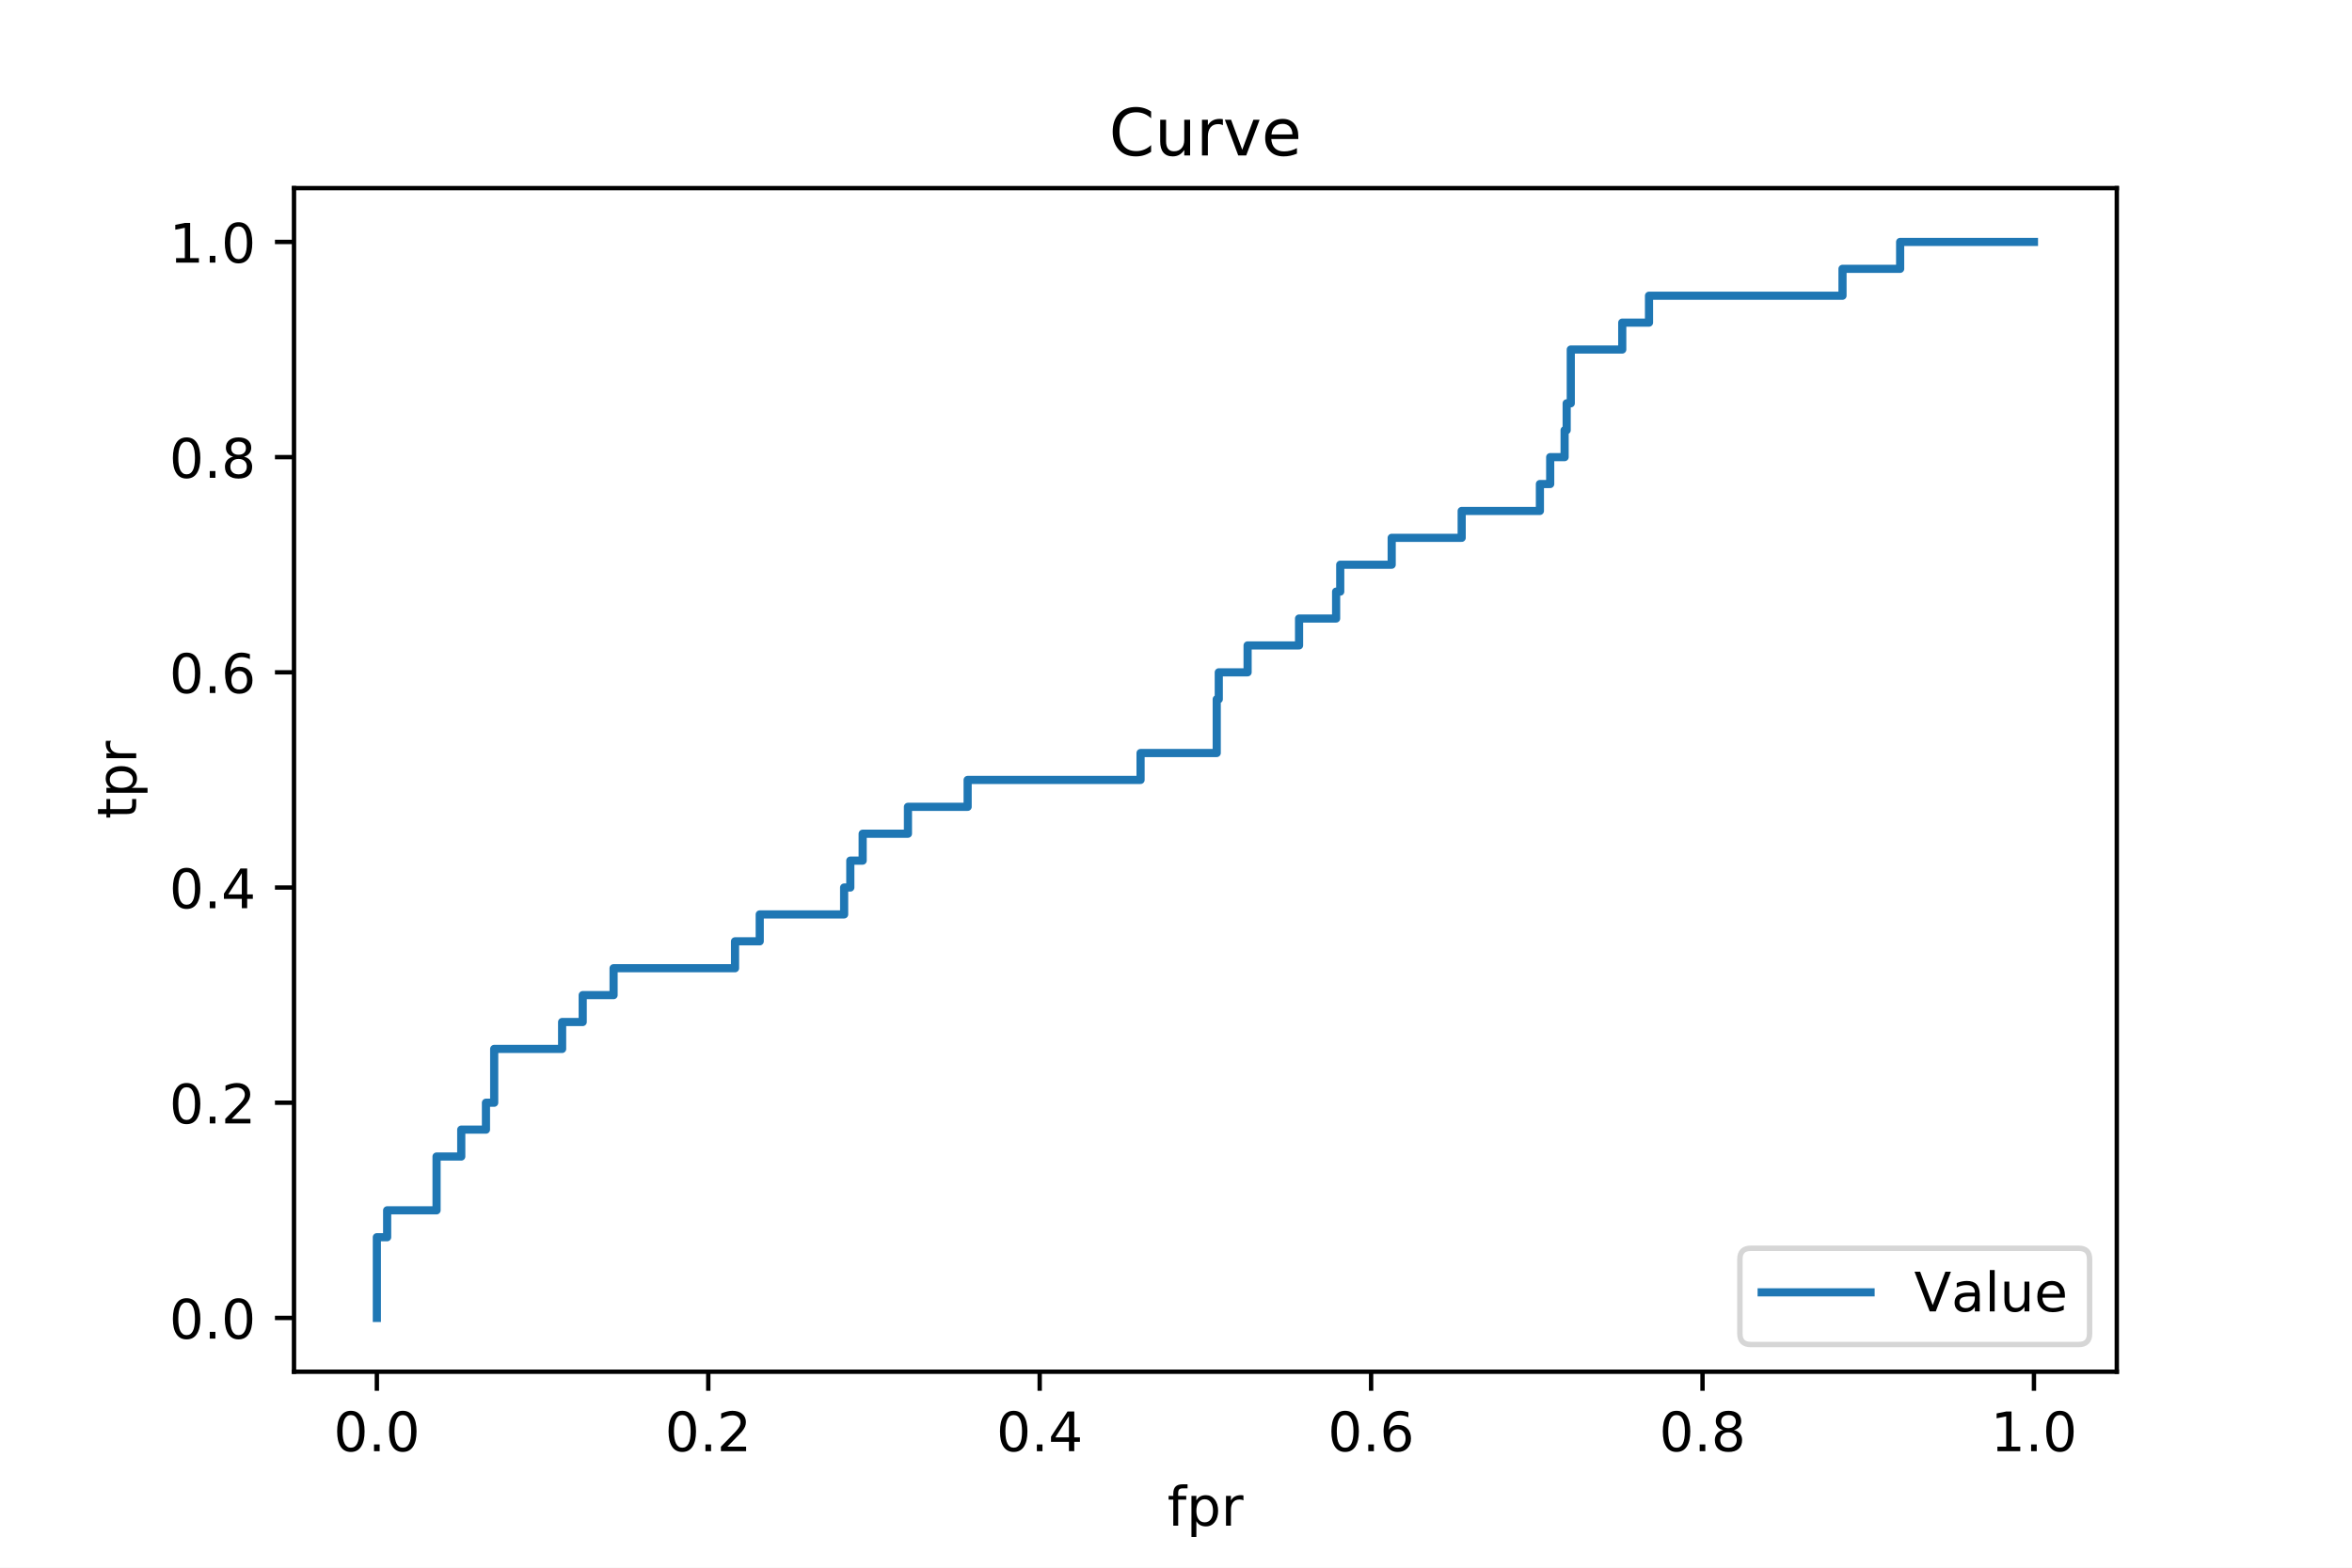
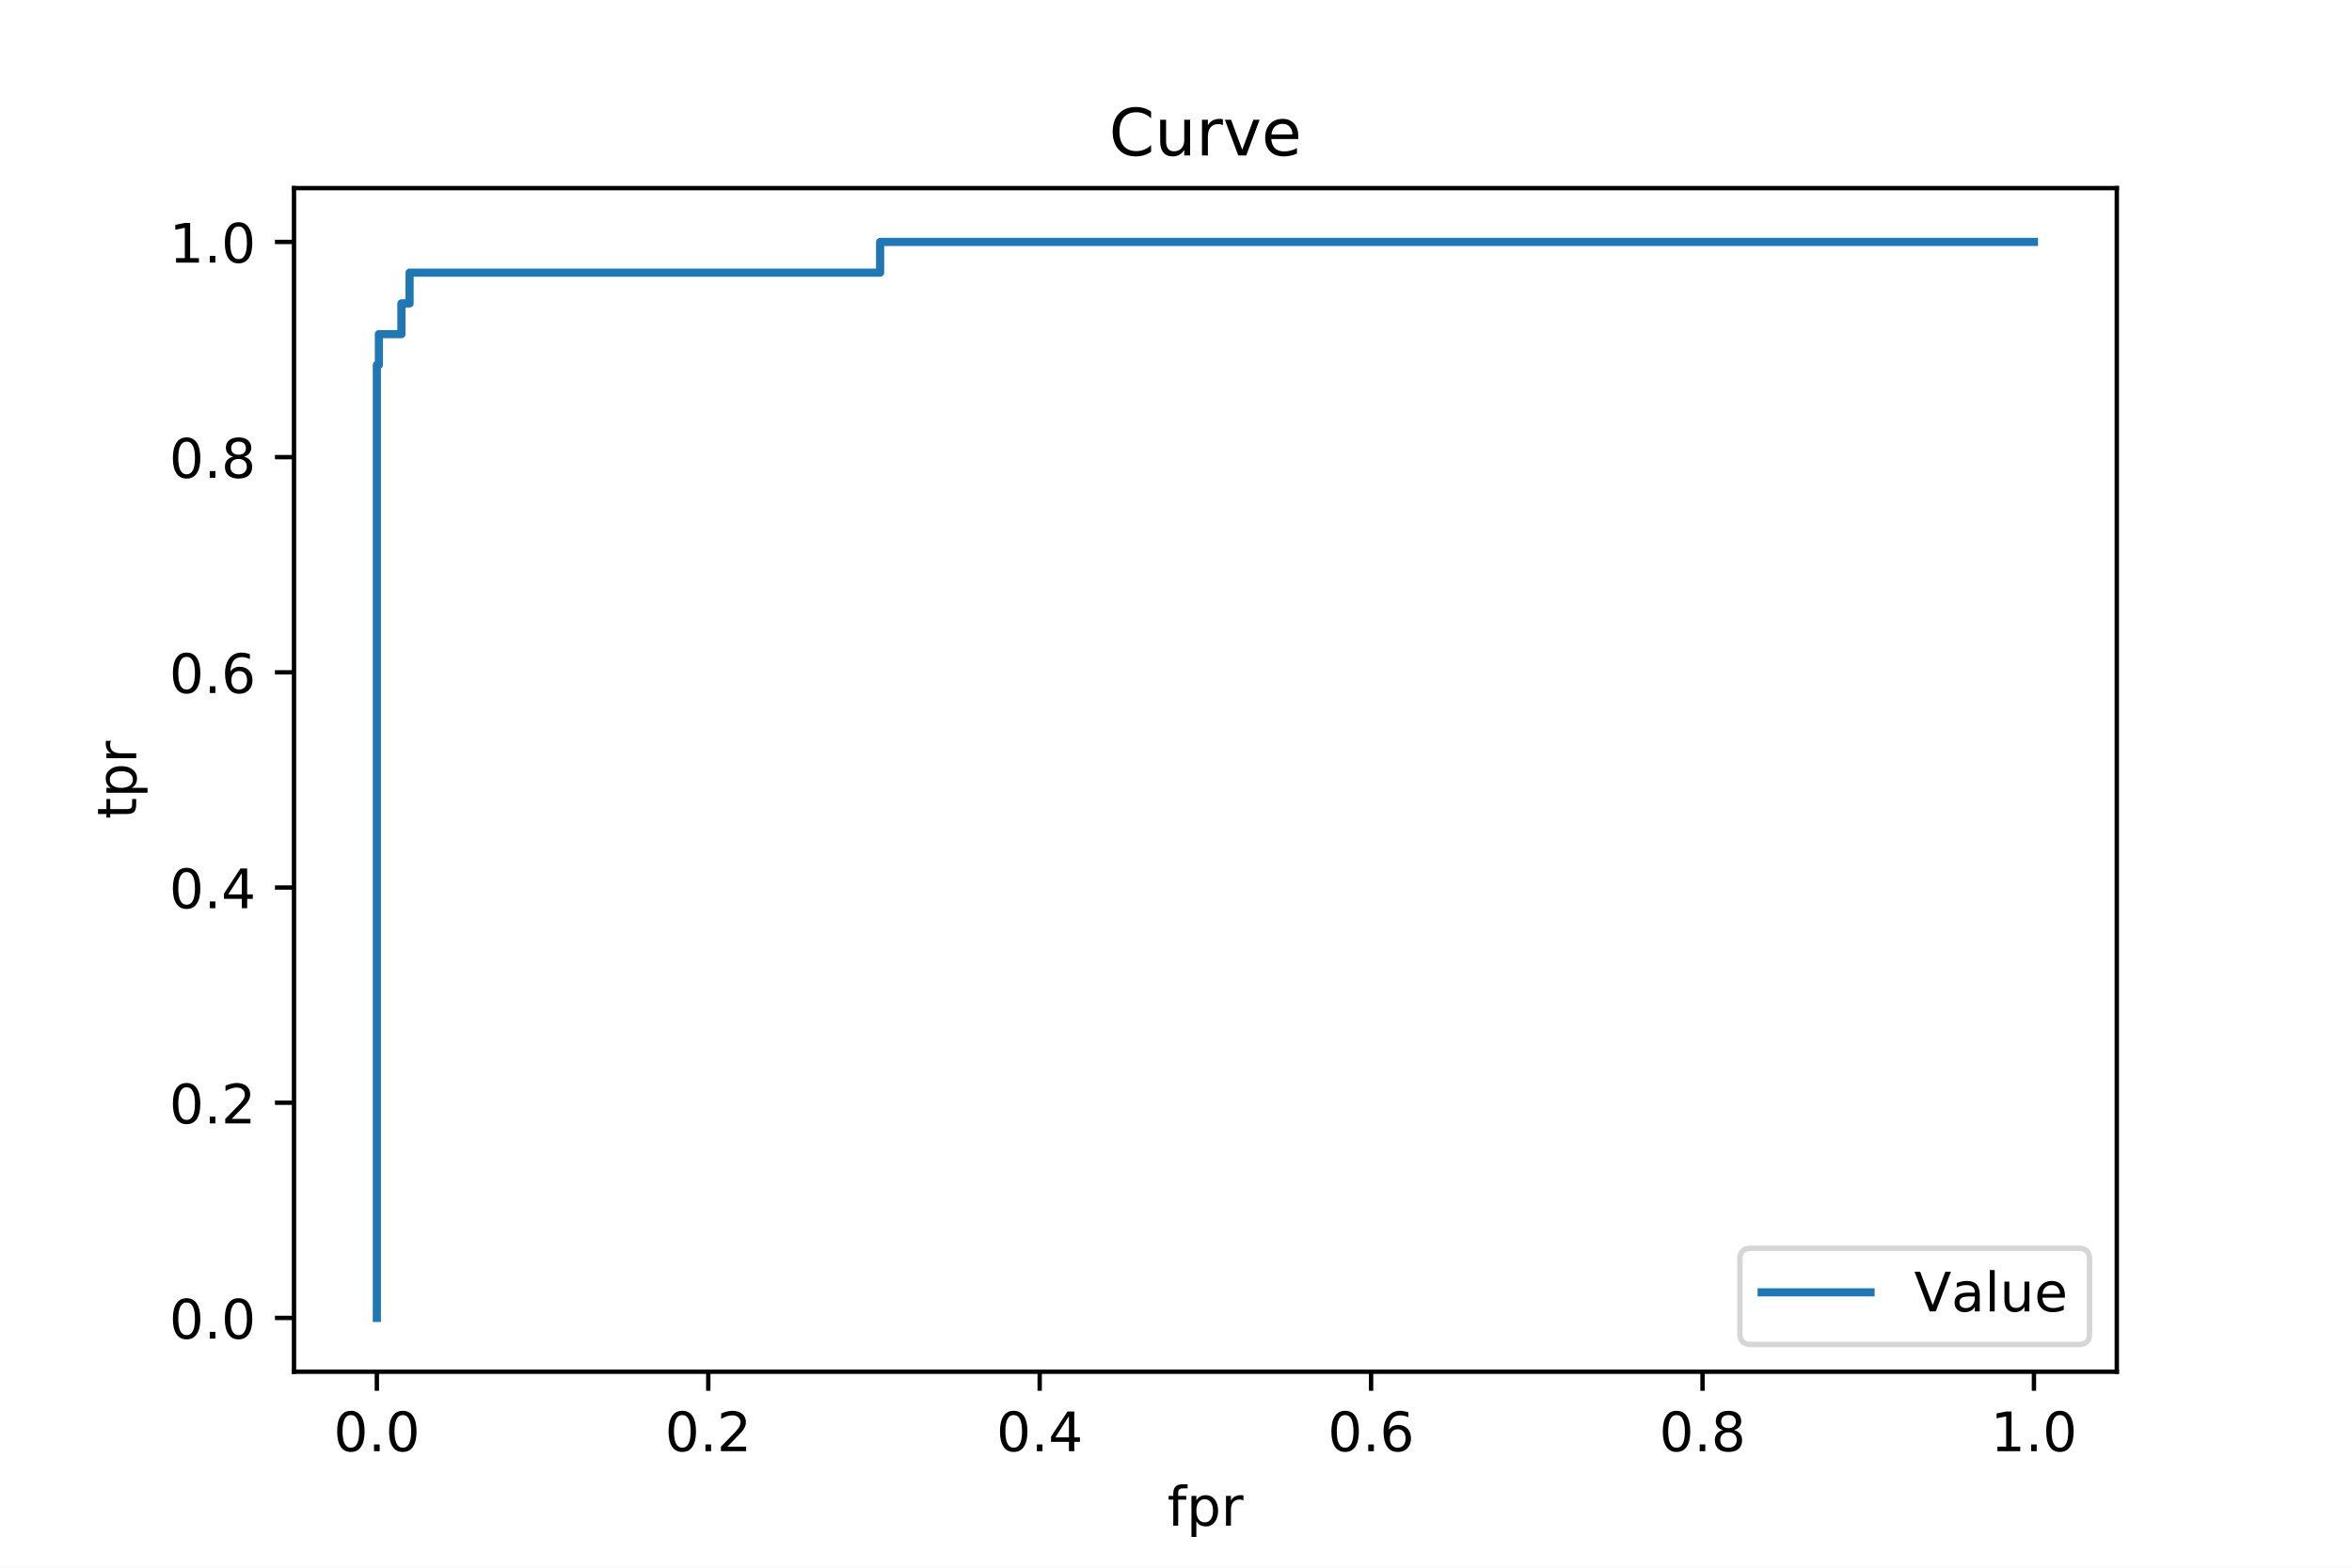
<svg xmlns="http://www.w3.org/2000/svg" xmlns:xlink="http://www.w3.org/1999/xlink" height="288pt" version="1.1" viewBox="0 0 432 288" width="432pt">
  <defs>
    <style type="text/css">
*{stroke-linecap:butt;stroke-linejoin:round;}
  </style>
  </defs>
  <g id="figure_1">
    <g id="patch_1">
      <path d="M 0 288  L 432 288  L 432 0  L 0 0  z " style="fill:#ffffff;" />
    </g>
    <g id="axes_1">
      <g id="patch_2">
        <path d="M 54 252  L 388.8 252  L 388.8 34.56  L 54 34.56  z " style="fill:#ffffff;" />
      </g>
      <g id="matplotlib.axis_1">
        <g id="xtick_1">
          <g id="line2d_1">
            <defs>
-               <path d="M 0 0  L 0 3.5  " id="m3820d1382a" style="stroke:#000000;stroke-width:0.8;" />
-             </defs>
-             <g>
-               <use style="stroke:#000000;stroke-width:0.8;" x="69.218" xlink:href="#m3820d1382a" y="252" />
+               <path d="M 0 0  L 0 3.5  " id="m2bfc54e529" style="stroke:#000000;stroke-width:0.8;" />
+             </defs>
+             <g>
+               <use style="stroke:#000000;stroke-width:0.8;" x="69.218" xlink:href="#m2bfc54e529" y="252" />
            </g>
          </g>
          <g id="text_1">
            <defs>
              <path d="M 31.781 66.406  Q 24.172 66.406 20.328 58.906  Q 16.5 51.422 16.5 36.375  Q 16.5 21.391 20.328 13.891  Q 24.172 6.391 31.781 6.391  Q 39.453 6.391 43.281 13.891  Q 47.125 21.391 47.125 36.375  Q 47.125 51.422 43.281 58.906  Q 39.453 66.406 31.781 66.406  z M 31.781 74.219  Q 44.047 74.219 50.516 64.516  Q 56.984 54.828 56.984 36.375  Q 56.984 17.969 50.516 8.266  Q 44.047 -1.422 31.781 -1.422  Q 19.531 -1.422 13.062 8.266  Q 6.594 17.969 6.594 36.375  Q 6.594 54.828 13.062 64.516  Q 19.531 74.219 31.781 74.219  z " id="DejaVuSans-48" />
              <path d="M 10.688 12.406  L 21 12.406  L 21 0  L 10.688 0  z " id="DejaVuSans-46" />
            </defs>
            <g transform="translate(61.26662 266.5984)scale(0.1 -0.1)">
              <use xlink:href="#DejaVuSans-48" />
              <use x="63.623" xlink:href="#DejaVuSans-46" />
              <use x="95.41" xlink:href="#DejaVuSans-48" />
            </g>
          </g>
        </g>
        <g id="xtick_2">
          <g id="line2d_2">
            <g>
-               <use style="stroke:#000000;stroke-width:0.8;" x="130.091" xlink:href="#m3820d1382a" y="252" />
+               <use style="stroke:#000000;stroke-width:0.8;" x="130.091" xlink:href="#m2bfc54e529" y="252" />
            </g>
          </g>
          <g id="text_2">
            <defs>
              <path d="M 19.188 8.297  L 53.609 8.297  L 53.609 0  L 7.328 0  L 7.328 8.297  Q 12.938 14.109 22.625 23.891  Q 32.328 33.688 34.812 36.531  Q 39.547 41.844 41.422 45.531  Q 43.312 49.219 43.312 52.781  Q 43.312 58.594 39.234 62.25  Q 35.156 65.922 28.609 65.922  Q 23.969 65.922 18.812 64.312  Q 13.672 62.703 7.812 59.422  L 7.812 69.391  Q 13.766 71.781 18.938 73  Q 24.125 74.219 28.422 74.219  Q 39.75 74.219 46.484 68.547  Q 53.219 62.891 53.219 53.422  Q 53.219 48.922 51.531 44.891  Q 49.859 40.875 45.406 35.406  Q 44.188 33.984 37.641 27.219  Q 31.109 20.453 19.188 8.297  z " id="DejaVuSans-50" />
            </defs>
            <g transform="translate(122.1393 266.5984)scale(0.1 -0.1)">
              <use xlink:href="#DejaVuSans-48" />
              <use x="63.623" xlink:href="#DejaVuSans-46" />
              <use x="95.41" xlink:href="#DejaVuSans-50" />
            </g>
          </g>
        </g>
        <g id="xtick_3">
          <g id="line2d_3">
            <g>
-               <use style="stroke:#000000;stroke-width:0.8;" x="190.964" xlink:href="#m3820d1382a" y="252" />
+               <use style="stroke:#000000;stroke-width:0.8;" x="190.964" xlink:href="#m2bfc54e529" y="252" />
            </g>
          </g>
          <g id="text_3">
            <defs>
              <path d="M 37.797 64.312  L 12.891 25.391  L 37.797 25.391  z M 35.203 72.906  L 47.609 72.906  L 47.609 25.391  L 58.016 25.391  L 58.016 17.188  L 47.609 17.188  L 47.609 0  L 37.797 0  L 37.797 17.188  L 4.891 17.188  L 4.891 26.703  z " id="DejaVuSans-52" />
            </defs>
            <g transform="translate(183.0121 266.5984)scale(0.1 -0.1)">
              <use xlink:href="#DejaVuSans-48" />
              <use x="63.623" xlink:href="#DejaVuSans-46" />
              <use x="95.41" xlink:href="#DejaVuSans-52" />
            </g>
          </g>
        </g>
        <g id="xtick_4">
          <g id="line2d_4">
            <g>
-               <use style="stroke:#000000;stroke-width:0.8;" x="251.836" xlink:href="#m3820d1382a" y="252" />
+               <use style="stroke:#000000;stroke-width:0.8;" x="251.836" xlink:href="#m2bfc54e529" y="252" />
            </g>
          </g>
          <g id="text_4">
            <defs>
              <path d="M 33.016 40.375  Q 26.375 40.375 22.484 35.828  Q 18.609 31.297 18.609 23.391  Q 18.609 15.531 22.484 10.953  Q 26.375 6.391 33.016 6.391  Q 39.656 6.391 43.531 10.953  Q 47.406 15.531 47.406 23.391  Q 47.406 31.297 43.531 35.828  Q 39.656 40.375 33.016 40.375  z M 52.594 71.297  L 52.594 62.312  Q 48.875 64.062 45.094 64.984  Q 41.312 65.922 37.594 65.922  Q 27.828 65.922 22.672 59.328  Q 17.531 52.734 16.797 39.406  Q 19.672 43.656 24.016 45.922  Q 28.375 48.188 33.594 48.188  Q 44.578 48.188 50.953 41.516  Q 57.328 34.859 57.328 23.391  Q 57.328 12.156 50.688 5.359  Q 44.047 -1.422 33.016 -1.422  Q 20.359 -1.422 13.672 8.266  Q 6.984 17.969 6.984 36.375  Q 6.984 53.656 15.188 63.938  Q 23.391 74.219 37.203 74.219  Q 40.922 74.219 44.703 73.484  Q 48.484 72.75 52.594 71.297  z " id="DejaVuSans-54" />
            </defs>
            <g transform="translate(243.8848 266.5984)scale(0.1 -0.1)">
              <use xlink:href="#DejaVuSans-48" />
              <use x="63.623" xlink:href="#DejaVuSans-46" />
              <use x="95.41" xlink:href="#DejaVuSans-54" />
            </g>
          </g>
        </g>
        <g id="xtick_5">
          <g id="line2d_5">
            <g>
-               <use style="stroke:#000000;stroke-width:0.8;" x="312.709" xlink:href="#m3820d1382a" y="252" />
+               <use style="stroke:#000000;stroke-width:0.8;" x="312.709" xlink:href="#m2bfc54e529" y="252" />
            </g>
          </g>
          <g id="text_5">
            <defs>
              <path d="M 31.781 34.625  Q 24.75 34.625 20.719 30.859  Q 16.703 27.094 16.703 20.516  Q 16.703 13.922 20.719 10.156  Q 24.75 6.391 31.781 6.391  Q 38.812 6.391 42.859 10.172  Q 46.922 13.969 46.922 20.516  Q 46.922 27.094 42.891 30.859  Q 38.875 34.625 31.781 34.625  z M 21.922 38.812  Q 15.578 40.375 12.031 44.719  Q 8.5 49.078 8.5 55.328  Q 8.5 64.062 14.719 69.141  Q 20.953 74.219 31.781 74.219  Q 42.672 74.219 48.875 69.141  Q 55.078 64.062 55.078 55.328  Q 55.078 49.078 51.531 44.719  Q 48 40.375 41.703 38.812  Q 48.828 37.156 52.797 32.312  Q 56.781 27.484 56.781 20.516  Q 56.781 9.906 50.312 4.234  Q 43.844 -1.422 31.781 -1.422  Q 19.734 -1.422 13.25 4.234  Q 6.781 9.906 6.781 20.516  Q 6.781 27.484 10.781 32.312  Q 14.797 37.156 21.922 38.812  z M 18.312 54.391  Q 18.312 48.734 21.844 45.562  Q 25.391 42.391 31.781 42.391  Q 38.141 42.391 41.719 45.562  Q 45.312 48.734 45.312 54.391  Q 45.312 60.062 41.719 63.234  Q 38.141 66.406 31.781 66.406  Q 25.391 66.406 21.844 63.234  Q 18.312 60.062 18.312 54.391  z " id="DejaVuSans-56" />
            </defs>
            <g transform="translate(304.7575 266.5984)scale(0.1 -0.1)">
              <use xlink:href="#DejaVuSans-48" />
              <use x="63.623" xlink:href="#DejaVuSans-46" />
              <use x="95.41" xlink:href="#DejaVuSans-56" />
            </g>
          </g>
        </g>
        <g id="xtick_6">
          <g id="line2d_6">
            <g>
-               <use style="stroke:#000000;stroke-width:0.8;" x="373.582" xlink:href="#m3820d1382a" y="252" />
+               <use style="stroke:#000000;stroke-width:0.8;" x="373.582" xlink:href="#m2bfc54e529" y="252" />
            </g>
          </g>
          <g id="text_6">
            <defs>
              <path d="M 12.406 8.297  L 28.516 8.297  L 28.516 63.922  L 10.984 60.406  L 10.984 69.391  L 28.422 72.906  L 38.281 72.906  L 38.281 8.297  L 54.391 8.297  L 54.391 0  L 12.406 0  z " id="DejaVuSans-49" />
            </defs>
            <g transform="translate(365.6303 266.5984)scale(0.1 -0.1)">
              <use xlink:href="#DejaVuSans-49" />
              <use x="63.623" xlink:href="#DejaVuSans-46" />
              <use x="95.41" xlink:href="#DejaVuSans-48" />
            </g>
          </g>
        </g>
        <g id="text_7">
          <defs>
            <path d="M 37.109 75.984  L 37.109 68.5  L 28.516 68.5  Q 23.688 68.5 21.797 66.547  Q 19.922 64.594 19.922 59.516  L 19.922 54.688  L 34.719 54.688  L 34.719 47.703  L 19.922 47.703  L 19.922 0  L 10.891 0  L 10.891 47.703  L 2.297 47.703  L 2.297 54.688  L 10.891 54.688  L 10.891 58.5  Q 10.891 67.625 15.141 71.797  Q 19.391 75.984 28.609 75.984  z " id="DejaVuSans-102" />
            <path d="M 18.109 8.203  L 18.109 -20.797  L 9.078 -20.797  L 9.078 54.688  L 18.109 54.688  L 18.109 46.391  Q 20.953 51.266 25.266 53.625  Q 29.594 56 35.594 56  Q 45.562 56 51.781 48.094  Q 58.016 40.188 58.016 27.297  Q 58.016 14.406 51.781 6.484  Q 45.562 -1.422 35.594 -1.422  Q 29.594 -1.422 25.266 0.953  Q 20.953 3.328 18.109 8.203  z M 48.688 27.297  Q 48.688 37.203 44.609 42.844  Q 40.531 48.484 33.406 48.484  Q 26.266 48.484 22.188 42.844  Q 18.109 37.203 18.109 27.297  Q 18.109 17.391 22.188 11.75  Q 26.266 6.109 33.406 6.109  Q 40.531 6.109 44.609 11.75  Q 48.688 17.391 48.688 27.297  z " id="DejaVuSans-112" />
            <path d="M 41.109 46.297  Q 39.594 47.172 37.812 47.578  Q 36.031 48 33.891 48  Q 26.266 48 22.188 43.047  Q 18.109 38.094 18.109 28.812  L 18.109 0  L 9.078 0  L 9.078 54.688  L 18.109 54.688  L 18.109 46.188  Q 20.953 51.172 25.484 53.578  Q 30.031 56 36.531 56  Q 37.453 56 38.578 55.875  Q 39.703 55.766 41.062 55.516  z " id="DejaVuSans-114" />
          </defs>
          <g transform="translate(214.4102 280.2766)scale(0.1 -0.1)">
            <use xlink:href="#DejaVuSans-102" />
            <use x="35.205" xlink:href="#DejaVuSans-112" />
            <use x="98.682" xlink:href="#DejaVuSans-114" />
          </g>
        </g>
      </g>
      <g id="matplotlib.axis_2">
        <g id="ytick_1">
          <g id="line2d_7">
            <defs>
-               <path d="M 0 0  L -3.5 0  " id="m408765f0da" style="stroke:#000000;stroke-width:0.8;" />
-             </defs>
-             <g>
-               <use style="stroke:#000000;stroke-width:0.8;" x="54" xlink:href="#m408765f0da" y="242.116" />
+               <path d="M 0 0  L -3.5 0  " id="ma889dd3e4f" style="stroke:#000000;stroke-width:0.8;" />
+             </defs>
+             <g>
+               <use style="stroke:#000000;stroke-width:0.8;" x="54" xlink:href="#ma889dd3e4f" y="242.116" />
            </g>
          </g>
          <g id="text_8">
            <g transform="translate(31.09688 245.9156)scale(0.1 -0.1)">
              <use xlink:href="#DejaVuSans-48" />
              <use x="63.623" xlink:href="#DejaVuSans-46" />
              <use x="95.41" xlink:href="#DejaVuSans-48" />
            </g>
          </g>
        </g>
        <g id="ytick_2">
          <g id="line2d_8">
            <g>
-               <use style="stroke:#000000;stroke-width:0.8;" x="54" xlink:href="#m408765f0da" y="202.582" />
+               <use style="stroke:#000000;stroke-width:0.8;" x="54" xlink:href="#ma889dd3e4f" y="202.582" />
            </g>
          </g>
          <g id="text_9">
            <g transform="translate(31.09688 206.381)scale(0.1 -0.1)">
              <use xlink:href="#DejaVuSans-48" />
              <use x="63.623" xlink:href="#DejaVuSans-46" />
              <use x="95.41" xlink:href="#DejaVuSans-50" />
            </g>
          </g>
        </g>
        <g id="ytick_3">
          <g id="line2d_9">
            <g>
-               <use style="stroke:#000000;stroke-width:0.8;" x="54" xlink:href="#m408765f0da" y="163.047" />
+               <use style="stroke:#000000;stroke-width:0.8;" x="54" xlink:href="#ma889dd3e4f" y="163.047" />
            </g>
          </g>
          <g id="text_10">
            <g transform="translate(31.09688 166.8465)scale(0.1 -0.1)">
              <use xlink:href="#DejaVuSans-48" />
              <use x="63.623" xlink:href="#DejaVuSans-46" />
              <use x="95.41" xlink:href="#DejaVuSans-52" />
            </g>
          </g>
        </g>
        <g id="ytick_4">
          <g id="line2d_10">
            <g>
-               <use style="stroke:#000000;stroke-width:0.8;" x="54" xlink:href="#m408765f0da" y="123.513" />
+               <use style="stroke:#000000;stroke-width:0.8;" x="54" xlink:href="#ma889dd3e4f" y="123.513" />
            </g>
          </g>
          <g id="text_11">
            <g transform="translate(31.09688 127.3119)scale(0.1 -0.1)">
              <use xlink:href="#DejaVuSans-48" />
              <use x="63.623" xlink:href="#DejaVuSans-46" />
              <use x="95.41" xlink:href="#DejaVuSans-54" />
            </g>
          </g>
        </g>
        <g id="ytick_5">
          <g id="line2d_11">
            <g>
-               <use style="stroke:#000000;stroke-width:0.8;" x="54" xlink:href="#m408765f0da" y="83.978" />
+               <use style="stroke:#000000;stroke-width:0.8;" x="54" xlink:href="#ma889dd3e4f" y="83.978" />
            </g>
          </g>
          <g id="text_12">
            <g transform="translate(31.09688 87.7774)scale(0.1 -0.1)">
              <use xlink:href="#DejaVuSans-48" />
              <use x="63.623" xlink:href="#DejaVuSans-46" />
              <use x="95.41" xlink:href="#DejaVuSans-56" />
            </g>
          </g>
        </g>
        <g id="ytick_6">
          <g id="line2d_12">
            <g>
-               <use style="stroke:#000000;stroke-width:0.8;" x="54" xlink:href="#m408765f0da" y="44.444" />
+               <use style="stroke:#000000;stroke-width:0.8;" x="54" xlink:href="#ma889dd3e4f" y="44.444" />
            </g>
          </g>
          <g id="text_13">
            <g transform="translate(31.09688 48.24285)scale(0.1 -0.1)">
              <use xlink:href="#DejaVuSans-49" />
              <use x="63.623" xlink:href="#DejaVuSans-46" />
              <use x="95.41" xlink:href="#DejaVuSans-48" />
            </g>
          </g>
        </g>
        <g id="text_14">
          <defs>
            <path d="M 18.312 70.219  L 18.312 54.688  L 36.812 54.688  L 36.812 47.703  L 18.312 47.703  L 18.312 18.016  Q 18.312 11.328 20.141 9.422  Q 21.969 7.516 27.594 7.516  L 36.812 7.516  L 36.812 0  L 27.594 0  Q 17.188 0 13.234 3.875  Q 9.281 7.766 9.281 18.016  L 9.281 47.703  L 2.688 47.703  L 2.688 54.688  L 9.281 54.688  L 9.281 70.219  z " id="DejaVuSans-116" />
          </defs>
          <g transform="translate(25.01719 150.4698)rotate(-90)scale(0.1 -0.1)">
            <use xlink:href="#DejaVuSans-116" />
            <use x="39.209" xlink:href="#DejaVuSans-112" />
            <use x="102.686" xlink:href="#DejaVuSans-114" />
          </g>
        </g>
      </g>
      <g id="line2d_13">
-         <path clip-path="url(#p2eb0aba200)" d="M 69.218 242.116  L 69.218 237.175  L 69.218 227.291  L 71.109 227.291  L 71.109 222.349  L 80.183 222.349  L 80.183 212.465  L 84.72 212.465  L 84.72 207.524  L 89.257 207.524  L 89.257 202.582  L 90.769 202.582  L 90.769 192.698  L 103.246 192.698  L 103.246 187.756  L 107.027 187.756  L 107.027 182.815  L 112.699 182.815  L 112.699 177.873  L 135.006 177.873  L 135.006 172.931  L 139.543 172.931  L 139.543 167.989  L 155.045 167.989  L 155.045 163.047  L 156.179 163.047  L 156.179 158.105  L 158.448 158.105  L 158.448 153.164  L 166.766 153.164  L 166.766 148.222  L 177.73 148.222  L 177.73 143.28  L 209.49 143.28  L 209.49 138.338  L 223.48 138.338  L 223.48 128.455  L 223.858 128.455  L 223.858 123.513  L 229.151 123.513  L 229.151 118.571  L 238.603 118.571  L 238.603 113.629  L 245.409 113.629  L 245.409 108.687  L 246.165 108.687  L 246.165 103.745  L 255.617 103.745  L 255.617 98.804  L 268.472 98.804  L 268.472 93.862  L 282.84 93.862  L 282.84 88.92  L 284.73 88.92  L 284.73 83.978  L 287.377 83.978  L 287.377 79.036  L 287.755 79.036  L 287.755 74.095  L 288.511 74.095  L 288.511 64.211  L 297.964 64.211  L 297.964 59.269  L 302.879 59.269  L 302.879 54.327  L 338.419 54.327  L 338.419 49.385  L 349.006 49.385  L 349.006 44.444  L 373.582 44.444  " style="fill:none;stroke:#1f77b4;stroke-linecap:square;stroke-width:1.5;" />
+         <path clip-path="url(#pcd4ebd6af3)" d="M 69.218 242.116  L 69.218 236.469  L 69.218 67.035  L 69.594 67.035  L 69.594 61.387  L 73.727 61.387  L 73.727 55.739  L 75.23 55.739  L 75.23 50.091  L 161.655 50.091  L 161.655 44.444  L 373.582 44.444  " style="fill:none;stroke:#1f77b4;stroke-linecap:square;stroke-width:1.5;" />
      </g>
      <g id="patch_3">
        <path d="M 54 252  L 54 34.56  " style="fill:none;stroke:#000000;stroke-linecap:square;stroke-linejoin:miter;stroke-width:0.8;" />
      </g>
      <g id="patch_4">
        <path d="M 388.8 252  L 388.8 34.56  " style="fill:none;stroke:#000000;stroke-linecap:square;stroke-linejoin:miter;stroke-width:0.8;" />
      </g>
      <g id="patch_5">
        <path d="M 54 252  L 388.8 252  " style="fill:none;stroke:#000000;stroke-linecap:square;stroke-linejoin:miter;stroke-width:0.8;" />
      </g>
      <g id="patch_6">
        <path d="M 54 34.56  L 388.8 34.56  " style="fill:none;stroke:#000000;stroke-linecap:square;stroke-linejoin:miter;stroke-width:0.8;" />
      </g>
      <g id="text_15">
        <defs>
          <path d="M 64.406 67.281  L 64.406 56.891  Q 59.422 61.531 53.781 63.812  Q 48.141 66.109 41.797 66.109  Q 29.297 66.109 22.656 58.469  Q 16.016 50.828 16.016 36.375  Q 16.016 21.969 22.656 14.328  Q 29.297 6.688 41.797 6.688  Q 48.141 6.688 53.781 8.984  Q 59.422 11.281 64.406 15.922  L 64.406 5.609  Q 59.234 2.094 53.438 0.328  Q 47.656 -1.422 41.219 -1.422  Q 24.656 -1.422 15.125 8.703  Q 5.609 18.844 5.609 36.375  Q 5.609 53.953 15.125 64.078  Q 24.656 74.219 41.219 74.219  Q 47.75 74.219 53.531 72.484  Q 59.328 70.75 64.406 67.281  z " id="DejaVuSans-67" />
          <path d="M 8.5 21.578  L 8.5 54.688  L 17.484 54.688  L 17.484 21.922  Q 17.484 14.156 20.5 10.266  Q 23.531 6.391 29.594 6.391  Q 36.859 6.391 41.078 11.031  Q 45.312 15.672 45.312 23.688  L 45.312 54.688  L 54.297 54.688  L 54.297 0  L 45.312 0  L 45.312 8.406  Q 42.047 3.422 37.719 1  Q 33.406 -1.422 27.688 -1.422  Q 18.266 -1.422 13.375 4.438  Q 8.5 10.297 8.5 21.578  z M 31.109 56  z " id="DejaVuSans-117" />
          <path d="M 2.984 54.688  L 12.5 54.688  L 29.594 8.797  L 46.688 54.688  L 56.203 54.688  L 35.688 0  L 23.484 0  z " id="DejaVuSans-118" />
          <path d="M 56.203 29.594  L 56.203 25.203  L 14.891 25.203  Q 15.484 15.922 20.484 11.062  Q 25.484 6.203 34.422 6.203  Q 39.594 6.203 44.453 7.469  Q 49.312 8.734 54.109 11.281  L 54.109 2.781  Q 49.266 0.734 44.188 -0.344  Q 39.109 -1.422 33.891 -1.422  Q 20.797 -1.422 13.156 6.188  Q 5.516 13.812 5.516 26.812  Q 5.516 40.234 12.766 48.109  Q 20.016 56 32.328 56  Q 43.359 56 49.781 48.891  Q 56.203 41.797 56.203 29.594  z M 47.219 32.234  Q 47.125 39.594 43.094 43.984  Q 39.062 48.391 32.422 48.391  Q 24.906 48.391 20.391 44.141  Q 15.875 39.891 15.188 32.172  z " id="DejaVuSans-101" />
        </defs>
        <g transform="translate(203.6981 28.56)scale(0.12 -0.12)">
          <use xlink:href="#DejaVuSans-67" />
          <use x="69.824" xlink:href="#DejaVuSans-117" />
          <use x="133.203" xlink:href="#DejaVuSans-114" />
          <use x="174.316" xlink:href="#DejaVuSans-118" />
          <use x="233.496" xlink:href="#DejaVuSans-101" />
        </g>
      </g>
      <g id="legend_1">
        <g id="patch_7">
          <path d="M 321.573 247  L 381.8 247  Q 383.8 247 383.8 245  L 383.8 231.322  Q 383.8 229.322 381.8 229.322  L 321.573 229.322  Q 319.573 229.322 319.573 231.322  L 319.573 245  Q 319.573 247 321.573 247  z " style="fill:#ffffff;opacity:0.8;stroke:#cccccc;stroke-linejoin:miter;" />
        </g>
        <g id="line2d_14">
          <path d="M 323.573 237.42  L 343.573 237.42  " style="fill:none;stroke:#1f77b4;stroke-linecap:square;stroke-width:1.5;" />
        </g>
        <g id="line2d_15" />
        <g id="text_16">
          <defs>
            <path d="M 28.609 0  L 0.781 72.906  L 11.078 72.906  L 34.188 11.531  L 57.328 72.906  L 67.578 72.906  L 39.797 0  z " id="DejaVuSans-86" />
            <path d="M 34.281 27.484  Q 23.391 27.484 19.188 25  Q 14.984 22.516 14.984 16.5  Q 14.984 11.719 18.141 8.906  Q 21.297 6.109 26.703 6.109  Q 34.188 6.109 38.703 11.406  Q 43.219 16.703 43.219 25.484  L 43.219 27.484  z M 52.203 31.203  L 52.203 0  L 43.219 0  L 43.219 8.297  Q 40.141 3.328 35.547 0.953  Q 30.953 -1.422 24.312 -1.422  Q 15.922 -1.422 10.953 3.297  Q 6 8.016 6 15.922  Q 6 25.141 12.172 29.828  Q 18.359 34.516 30.609 34.516  L 43.219 34.516  L 43.219 35.406  Q 43.219 41.609 39.141 45  Q 35.062 48.391 27.688 48.391  Q 23 48.391 18.547 47.266  Q 14.109 46.141 10.016 43.891  L 10.016 52.203  Q 14.938 54.109 19.578 55.047  Q 24.219 56 28.609 56  Q 40.484 56 46.344 49.844  Q 52.203 43.703 52.203 31.203  z " id="DejaVuSans-97" />
            <path d="M 9.422 75.984  L 18.406 75.984  L 18.406 0  L 9.422 0  z " id="DejaVuSans-108" />
          </defs>
          <g transform="translate(351.5734 240.9203)scale(0.1 -0.1)">
            <use xlink:href="#DejaVuSans-86" />
            <use x="68.299" xlink:href="#DejaVuSans-97" />
            <use x="129.578" xlink:href="#DejaVuSans-108" />
            <use x="157.361" xlink:href="#DejaVuSans-117" />
            <use x="220.74" xlink:href="#DejaVuSans-101" />
          </g>
        </g>
      </g>
    </g>
  </g>
  <defs>
-     <clipPath id="p2eb0aba200">
+     <clipPath id="pcd4ebd6af3">
      <rect height="217.44" width="334.8" x="54" y="34.56" />
    </clipPath>
  </defs>
</svg>
